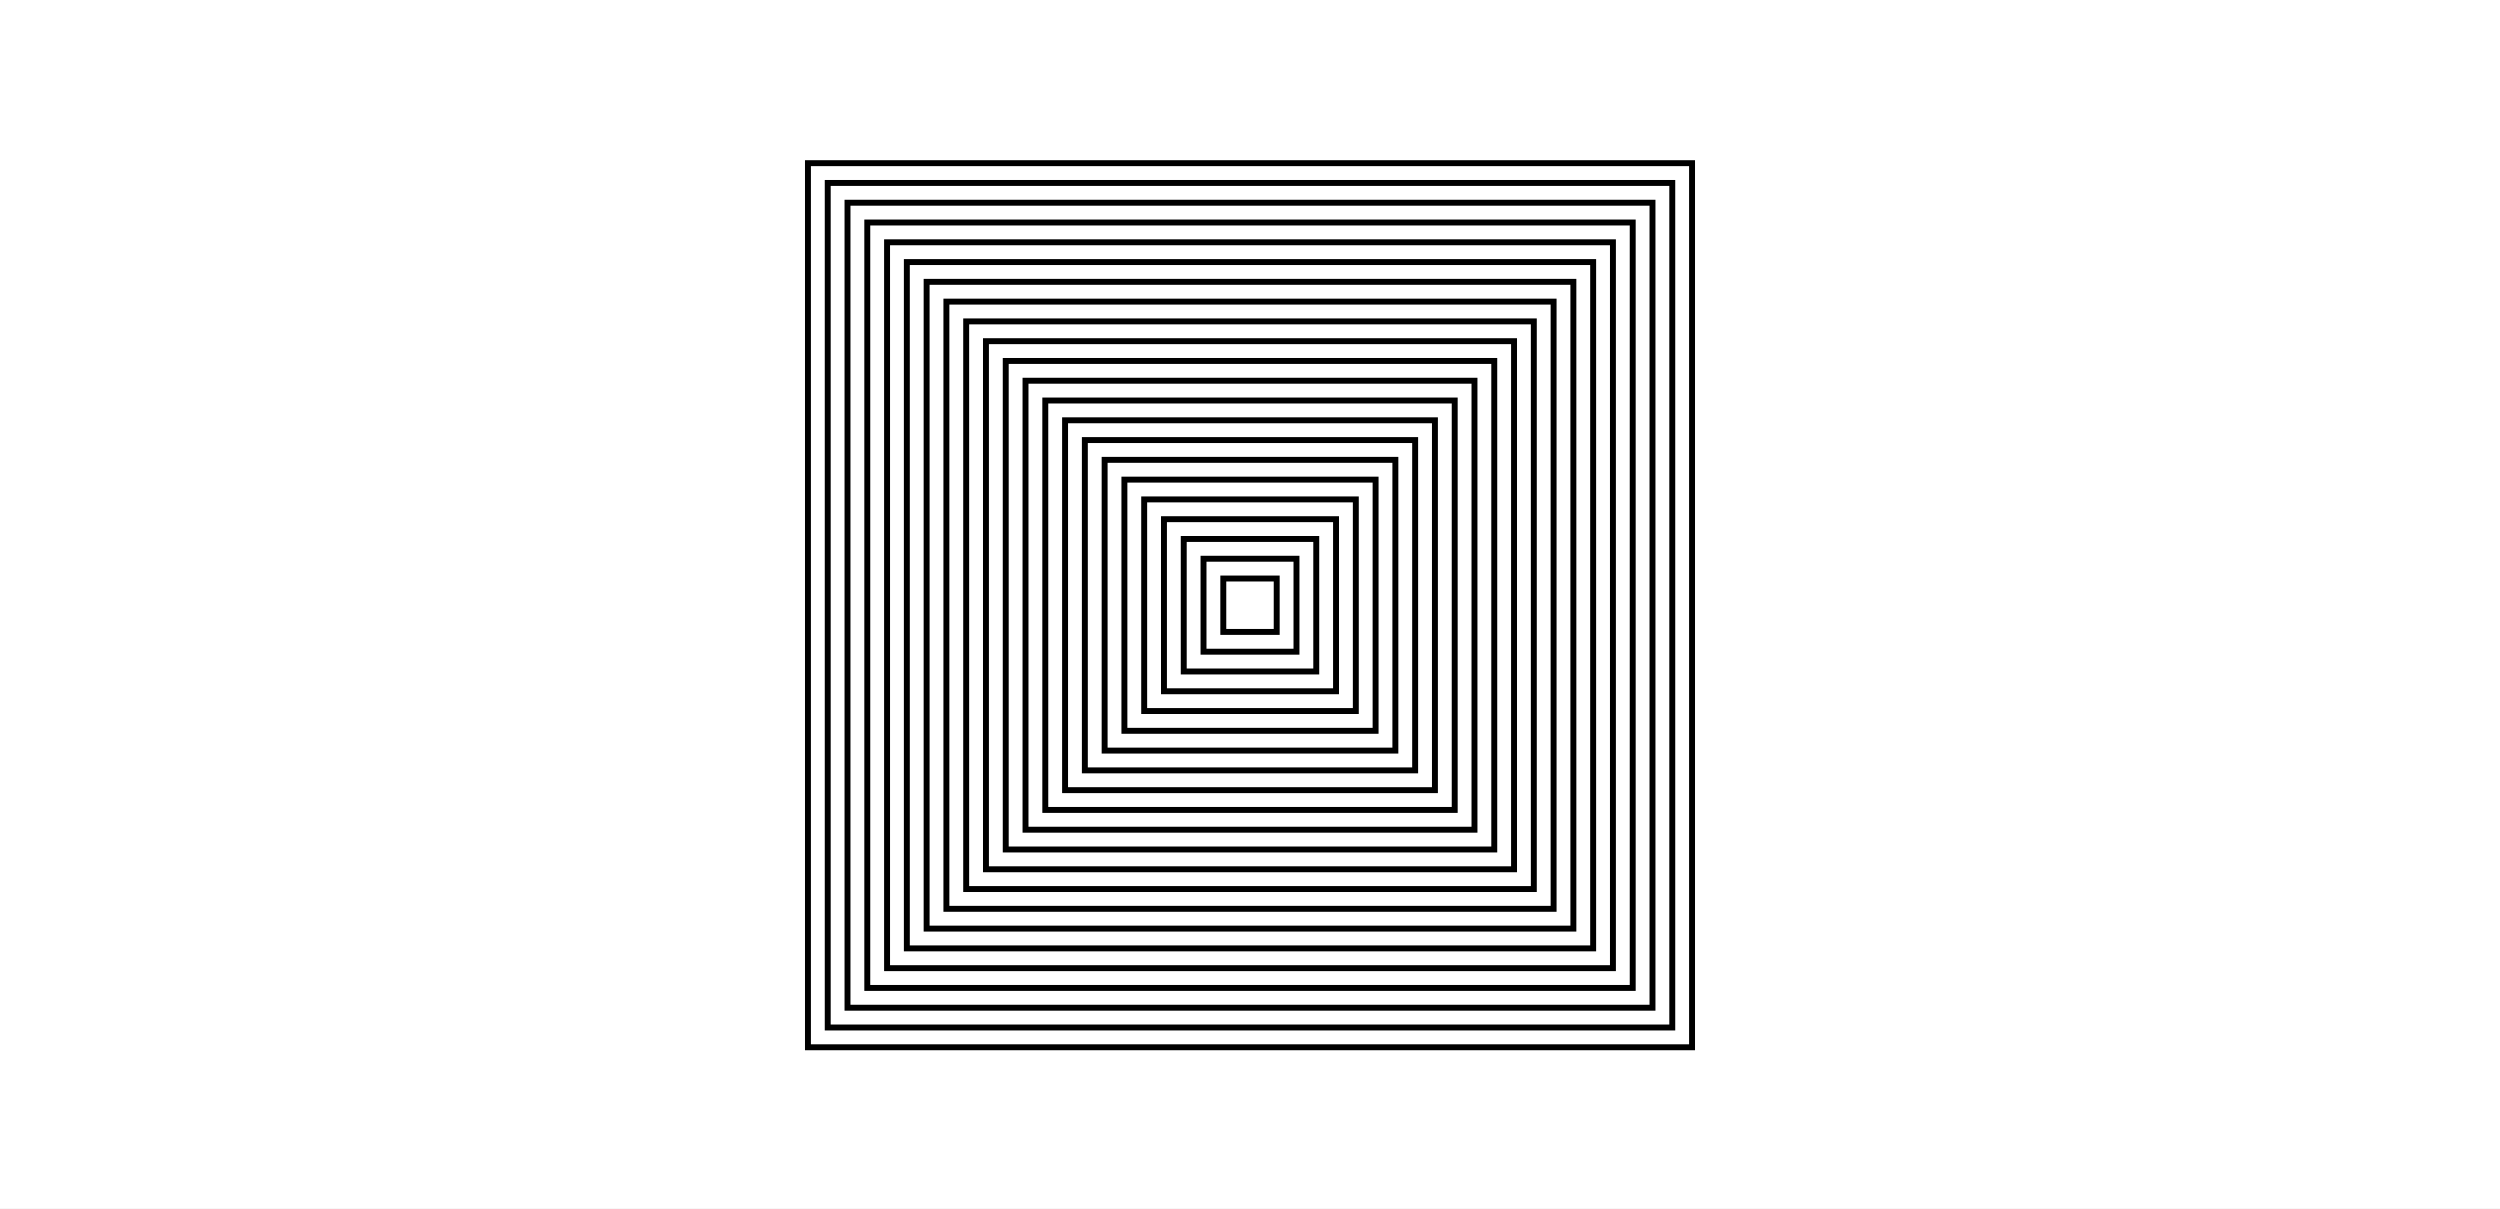
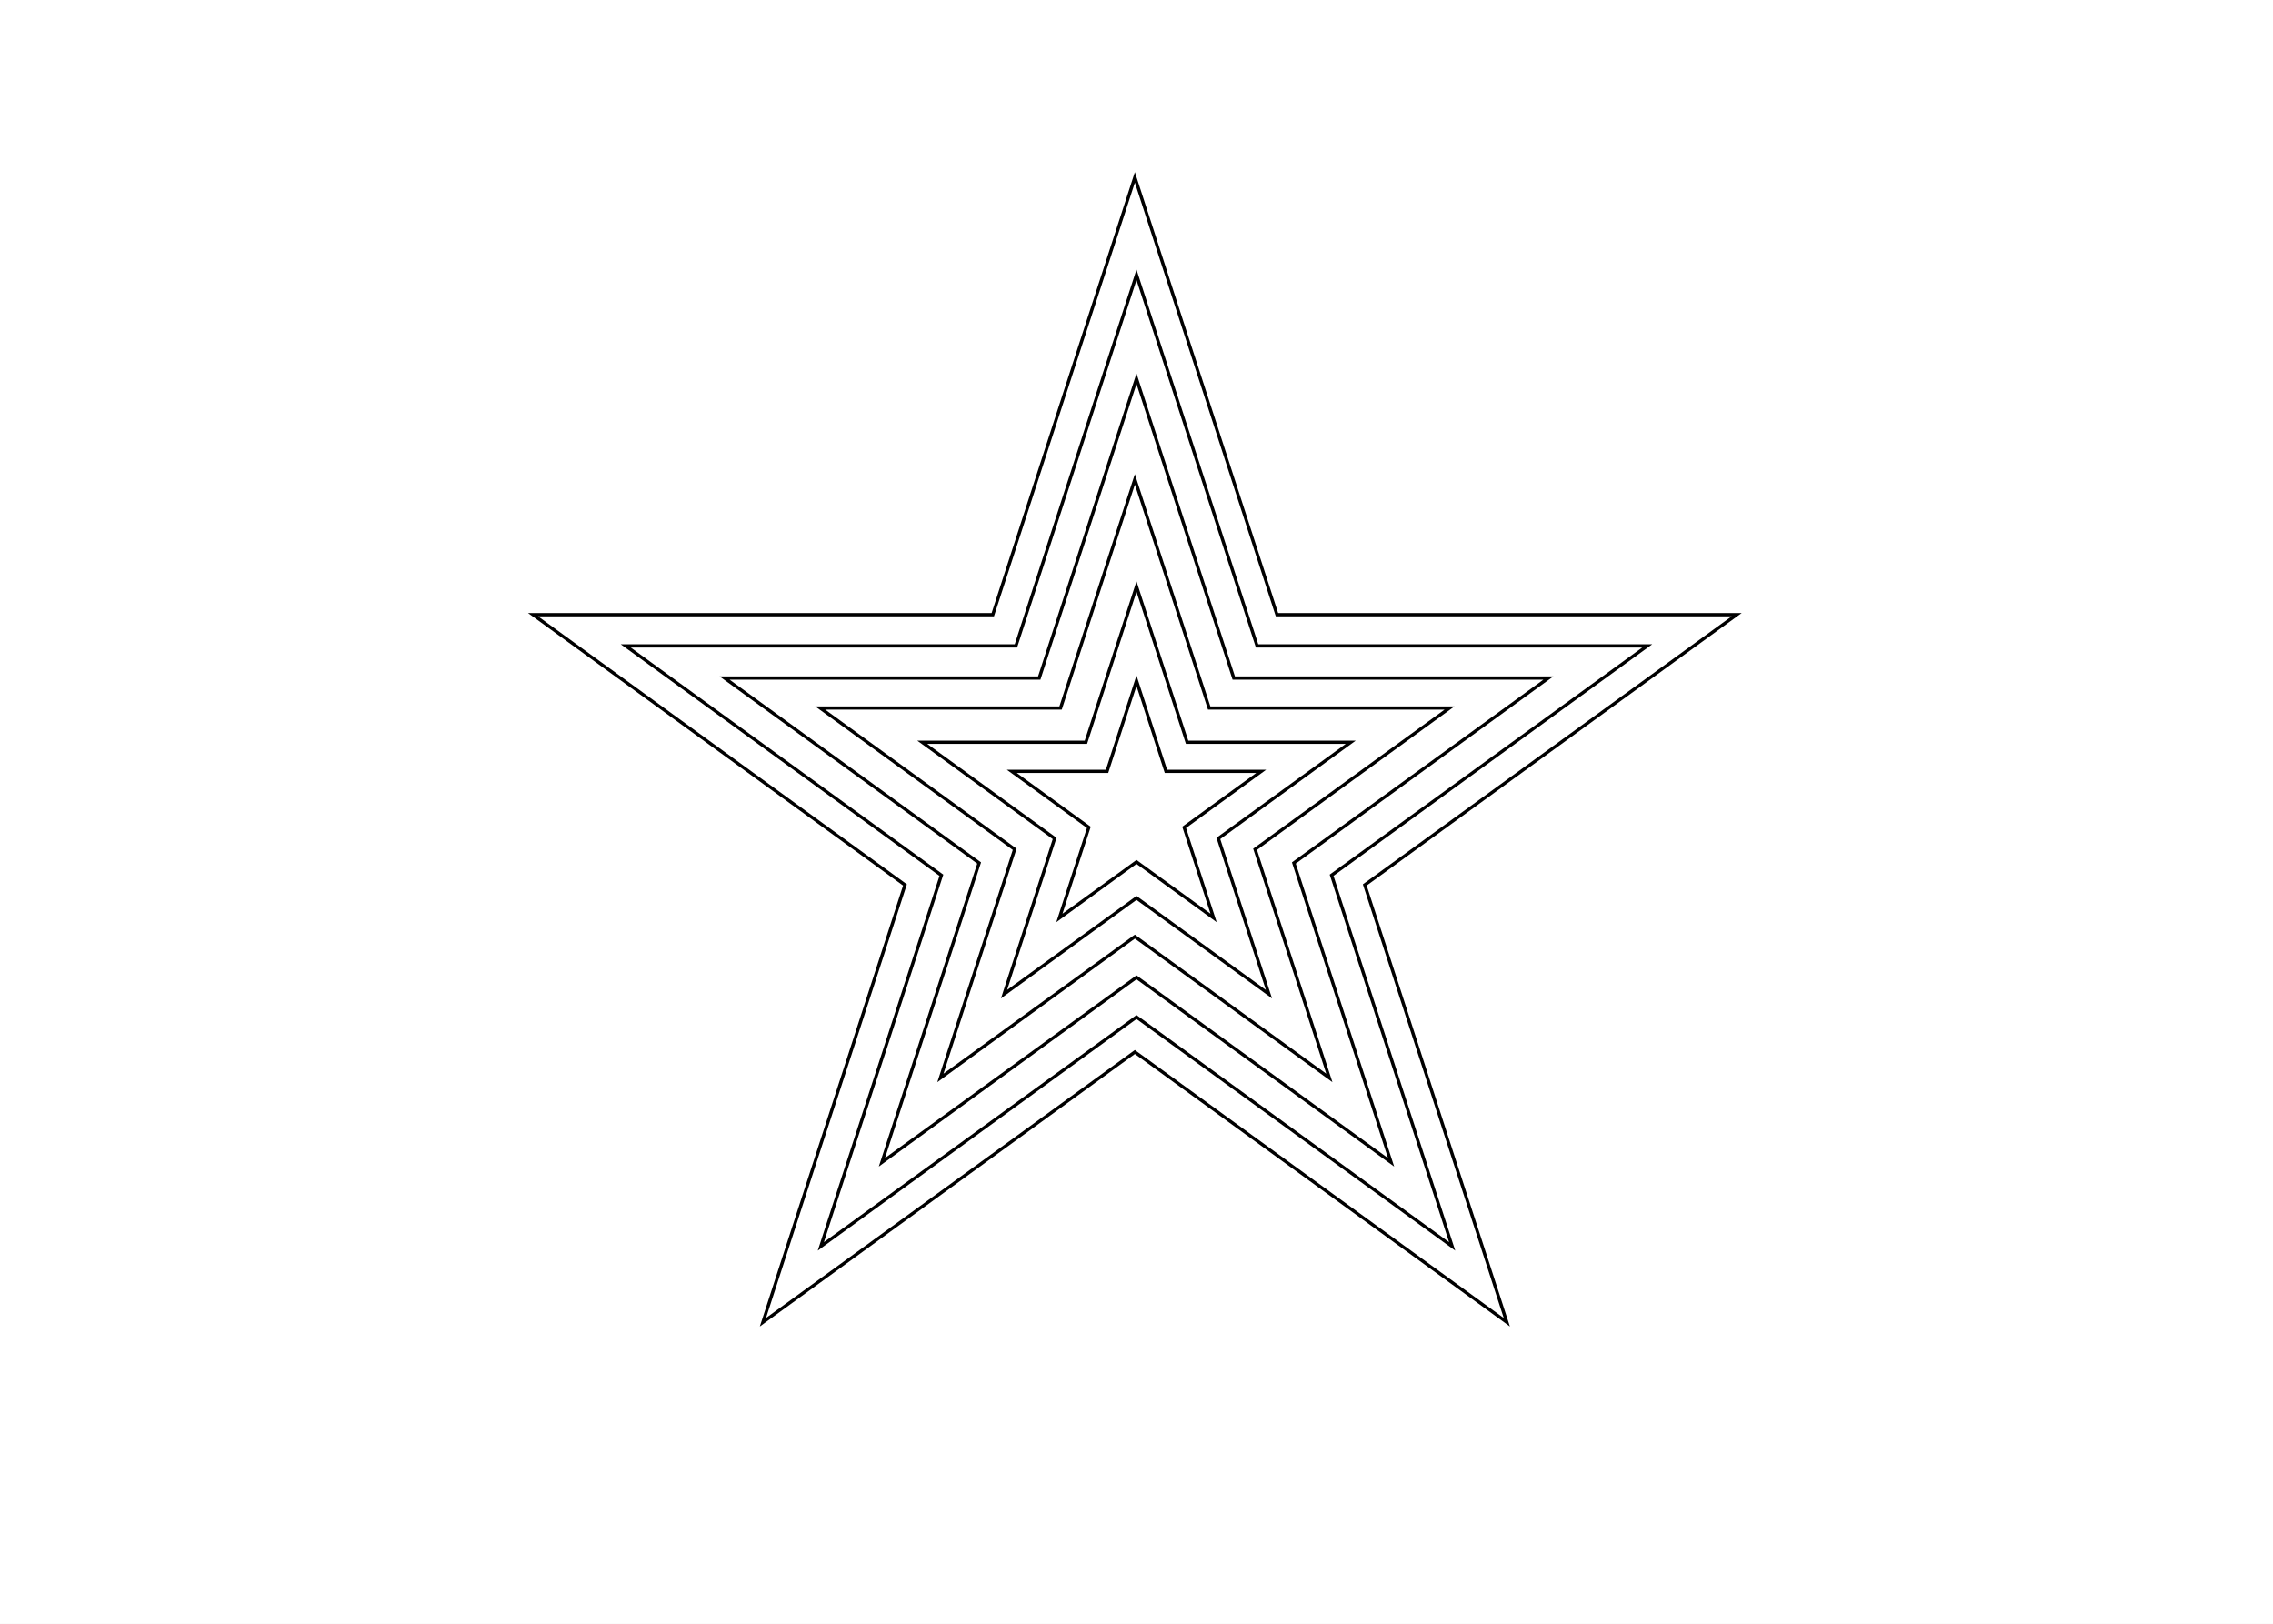
- <svg xmlns="http://www.w3.org/2000/svg" width="1264" height="611" viewBox="0 0 1264 611" fill="none">
-   <g id="pattern-animation">
-     <rect width="1264" height="611" fill="white" />
-     <rect id="line-1" x="408.5" y="82.5" width="447" height="447" stroke="black" stroke-width="3" />
-     <rect id="line-2" x="418.5" y="92.5" width="427" height="427" stroke="black" stroke-width="3" />
-     <rect id="line-3" x="428.5" y="102.5" width="407" height="407" stroke="black" stroke-width="3" />
-     <rect id="line-4" x="438.5" y="112.5" width="387" height="387" stroke="black" stroke-width="3" />
-     <rect id="line-5" x="448.5" y="122.5" width="367" height="367" stroke="black" stroke-width="3" />
-     <rect id="line-6" x="458.5" y="132.5" width="347" height="347" stroke="black" stroke-width="3" />
-     <rect id="line-7" x="468.5" y="142.5" width="327" height="327" stroke="black" stroke-width="3" />
-     <rect id="line-8" x="478.5" y="152.5" width="307" height="307" stroke="black" stroke-width="3" />
-     <rect id="line-9" x="488.5" y="162.5" width="287" height="287" stroke="black" stroke-width="3" />
-     <rect id="line-10" x="498.5" y="172.5" width="267" height="267" stroke="black" stroke-width="3" />
-     <rect id="line-11" x="508.5" y="182.5" width="247" height="247" stroke="black" stroke-width="3" />
-     <rect id="line-12" x="518.5" y="192.5" width="227" height="227" stroke="black" stroke-width="3" />
-     <rect id="line-12_2" x="528.5" y="202.5" width="207" height="207" stroke="black" stroke-width="3" />
-     <rect id="line-13" x="538.5" y="212.5" width="187" height="187" stroke="black" stroke-width="3" />
-     <rect id="line-14" x="548.5" y="222.5" width="167" height="167" stroke="black" stroke-width="3" />
-     <rect id="line-15" x="558.5" y="232.5" width="147" height="147" stroke="black" stroke-width="3" />
-     <rect id="line-16" x="568.5" y="242.5" width="127" height="127" stroke="black" stroke-width="3" />
-     <rect id="line-17" x="578.5" y="252.5" width="107" height="107" stroke="black" stroke-width="3" />
-     <rect id="line-18" x="588.5" y="262.5" width="87" height="87" stroke="black" stroke-width="3" />
-     <rect id="line-19" x="598.5" y="272.5" width="67" height="67" stroke="black" stroke-width="3" />
-     <rect id="line-20" x="608.5" y="282.5" width="47" height="47" stroke="black" stroke-width="3" />
-     <rect id="line-21" x="618.5" y="292.5" width="27" height="27" stroke="black" stroke-width="3" />
-   </g>
+ <svg xmlns="http://www.w3.org/2000/svg" width="700" height="500" viewBox="0 0 700 500" fill="none">
+   <rect width="700" height="500" fill="white" />
+   <path d="M349.5 54.618L393.141 188.933L393.254 189.278H393.617H534.844L420.589 272.289L420.295 272.503L420.407 272.848L464.049 407.163L349.794 324.152L349.5 323.938L349.206 324.152L234.951 407.163L278.593 272.848L278.705 272.503L278.411 272.289L164.156 189.278H305.383H305.746L305.859 188.933L349.5 54.618Z" stroke="black" />
+   <path d="M350 84.618L387.018 198.549L387.131 198.894H387.494H507.288L410.372 269.307L410.079 269.521L410.191 269.866L447.209 383.797L350.294 313.384L350 313.17L349.706 313.384L252.791 383.797L289.809 269.866L289.921 269.521L289.628 269.307L192.712 198.894H312.506H312.869L312.982 198.549L350 84.618Z" stroke="black" />
+   <path d="M350 116.618L379.834 208.437L379.946 208.783H380.309L476.854 208.783L398.748 265.53L398.454 265.744L398.566 266.089L428.4 357.908L350.294 301.161L350 300.947L349.706 301.161L271.6 357.908L301.434 266.089L301.546 265.744L301.252 265.53L223.146 208.783L319.691 208.783H320.054L320.166 208.437L350 116.618Z" stroke="black" />
+   <path d="M349.5 147.618L372.262 217.671L372.374 218.017H372.737H446.396L386.805 261.312L386.511 261.526L386.623 261.871L409.385 331.924L349.794 288.629L349.5 288.415L349.206 288.629L289.615 331.924L312.377 261.871L312.489 261.526L312.195 261.312L252.604 218.017H326.263H326.626L326.738 217.671L349.5 147.618Z" stroke="black" />
+   <path d="M350 180.618L365.465 228.214L365.577 228.56H365.94H415.986L375.498 257.976L375.204 258.189L375.317 258.535L390.782 306.131L350.294 276.715L350 276.502L349.706 276.715L309.218 306.131L324.683 258.535L324.796 258.189L324.502 257.976L284.014 228.56H334.06H334.423L334.535 228.214L350 180.618Z" stroke="black" />
+   <path d="M350 209.618L358.954 237.176L359.066 237.521H359.43H388.406L364.964 254.553L364.67 254.766L364.782 255.112L373.736 282.67L350.294 265.638L350 265.425L349.706 265.638L326.264 282.67L335.218 255.112L335.33 254.766L335.036 254.553L311.594 237.521H340.57H340.934L341.046 237.176L350 209.618Z" stroke="black" />
</svg>
